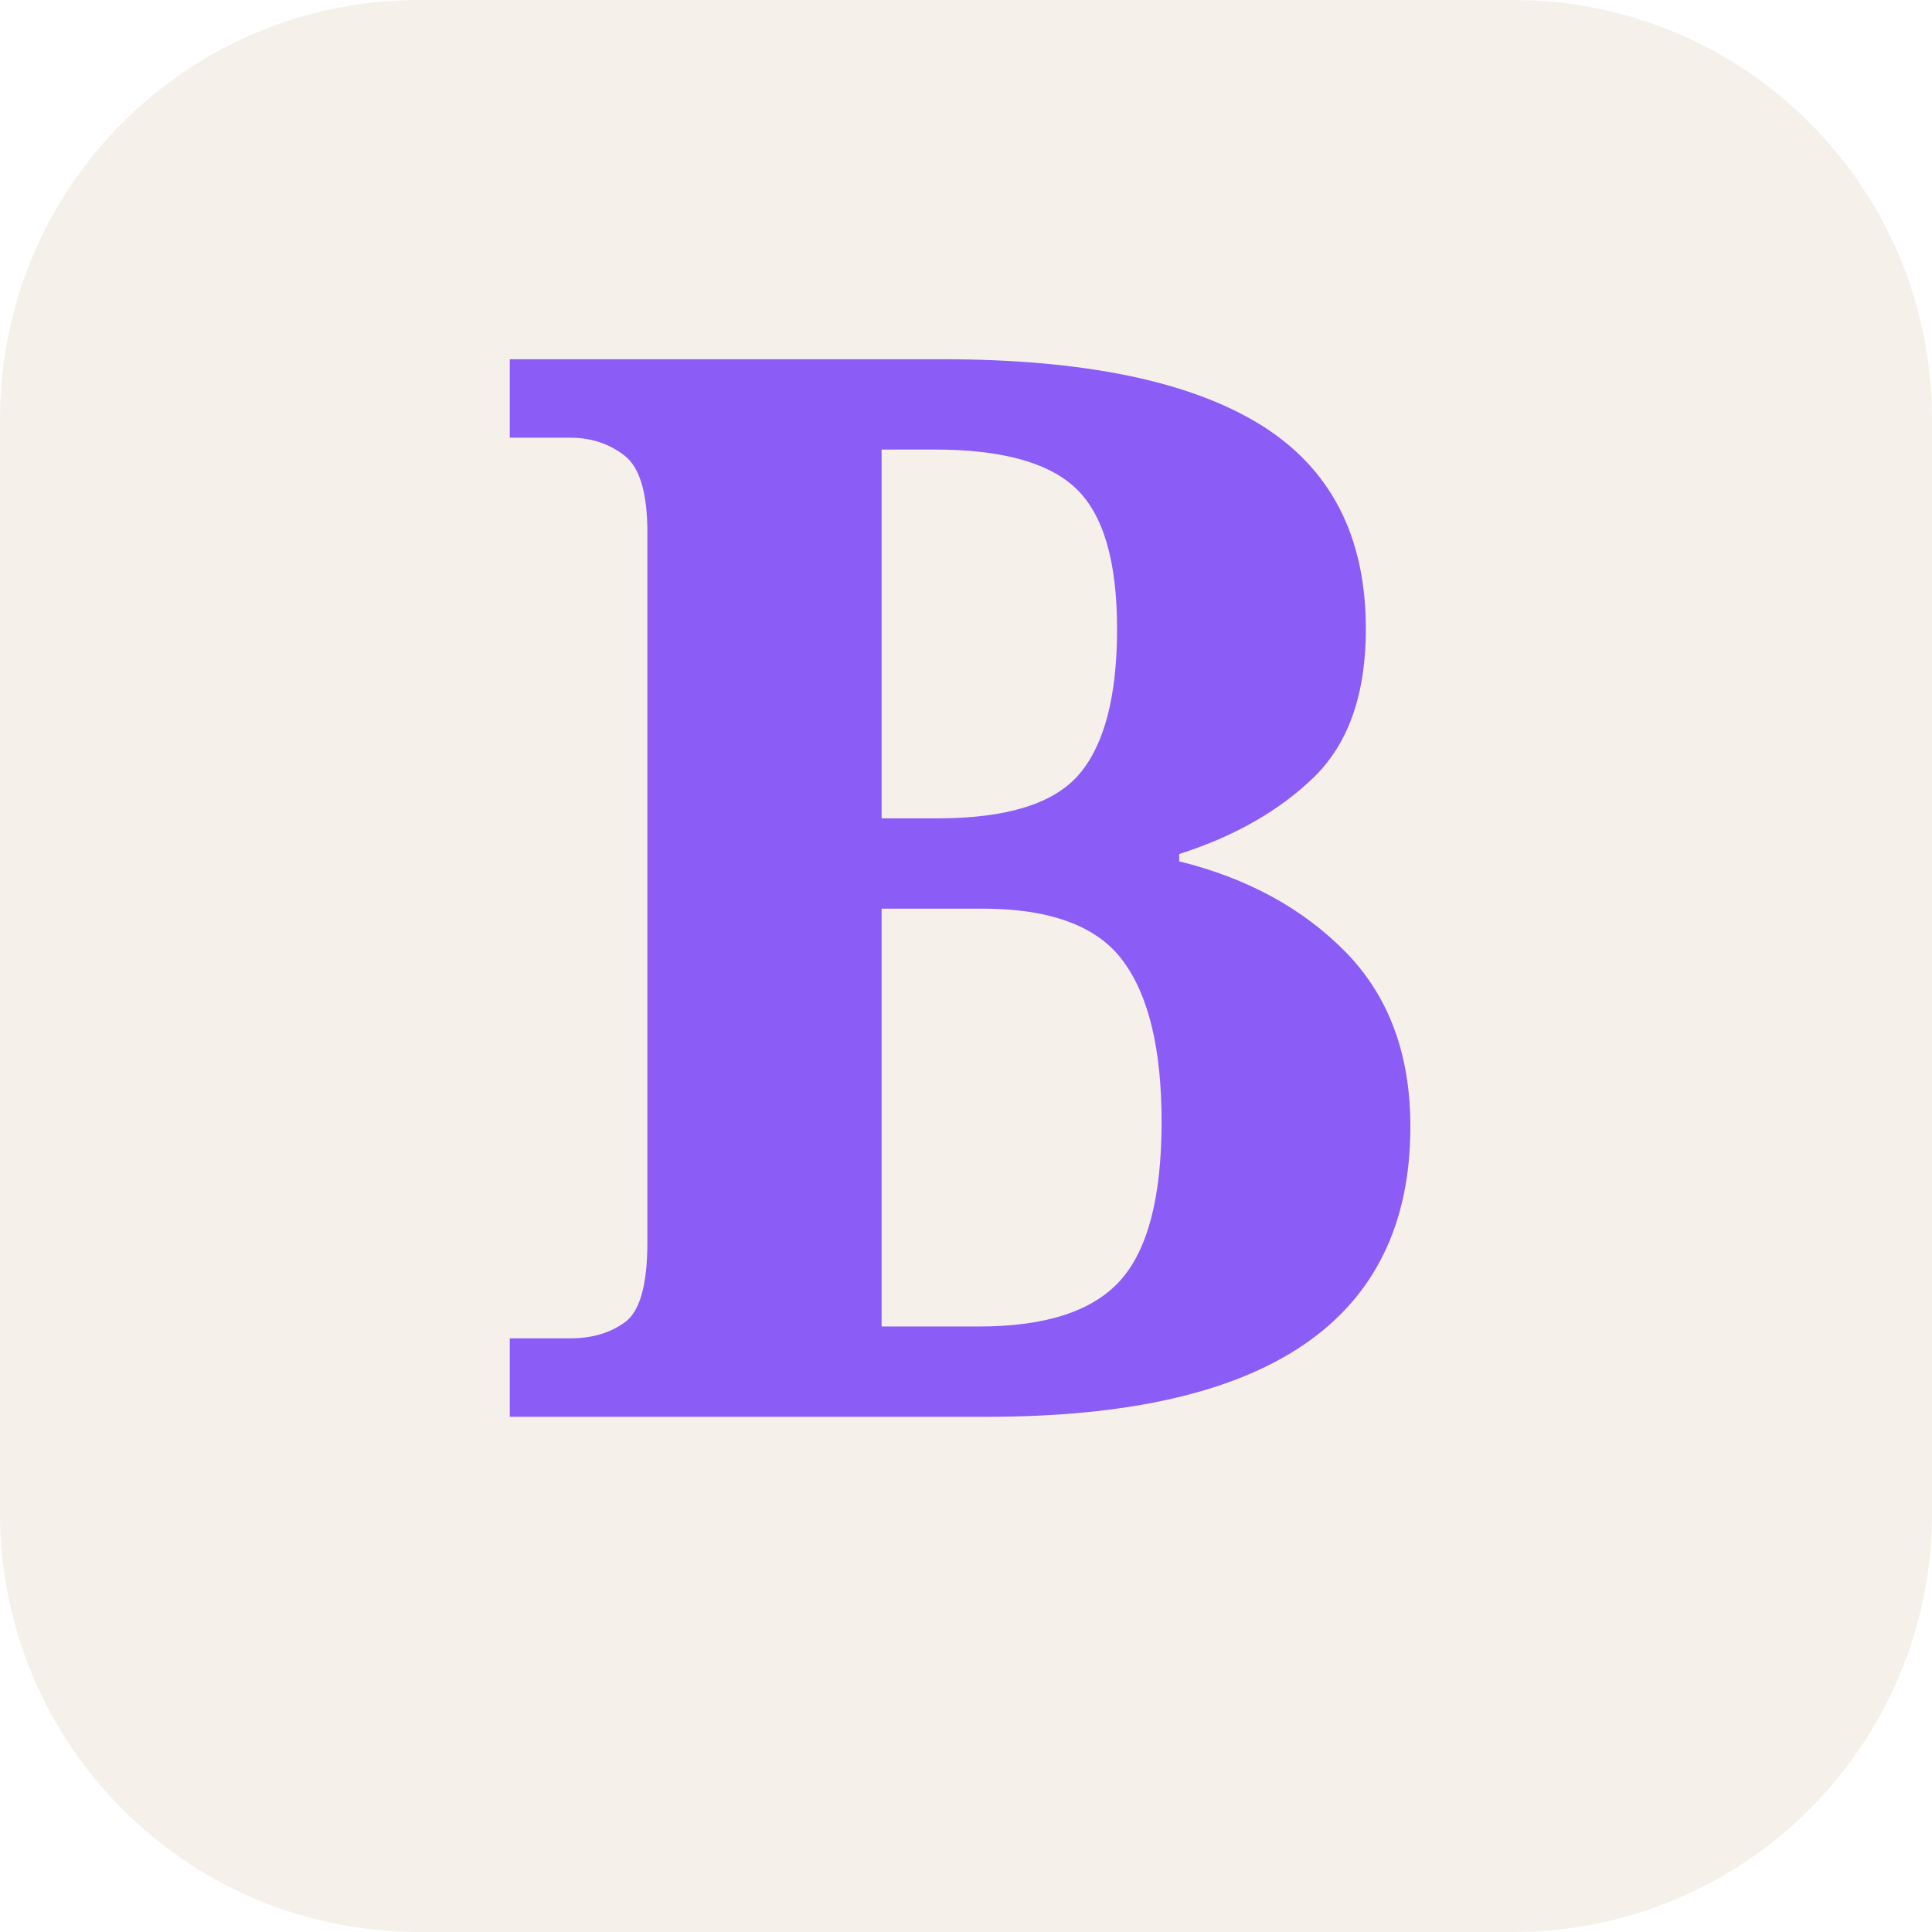
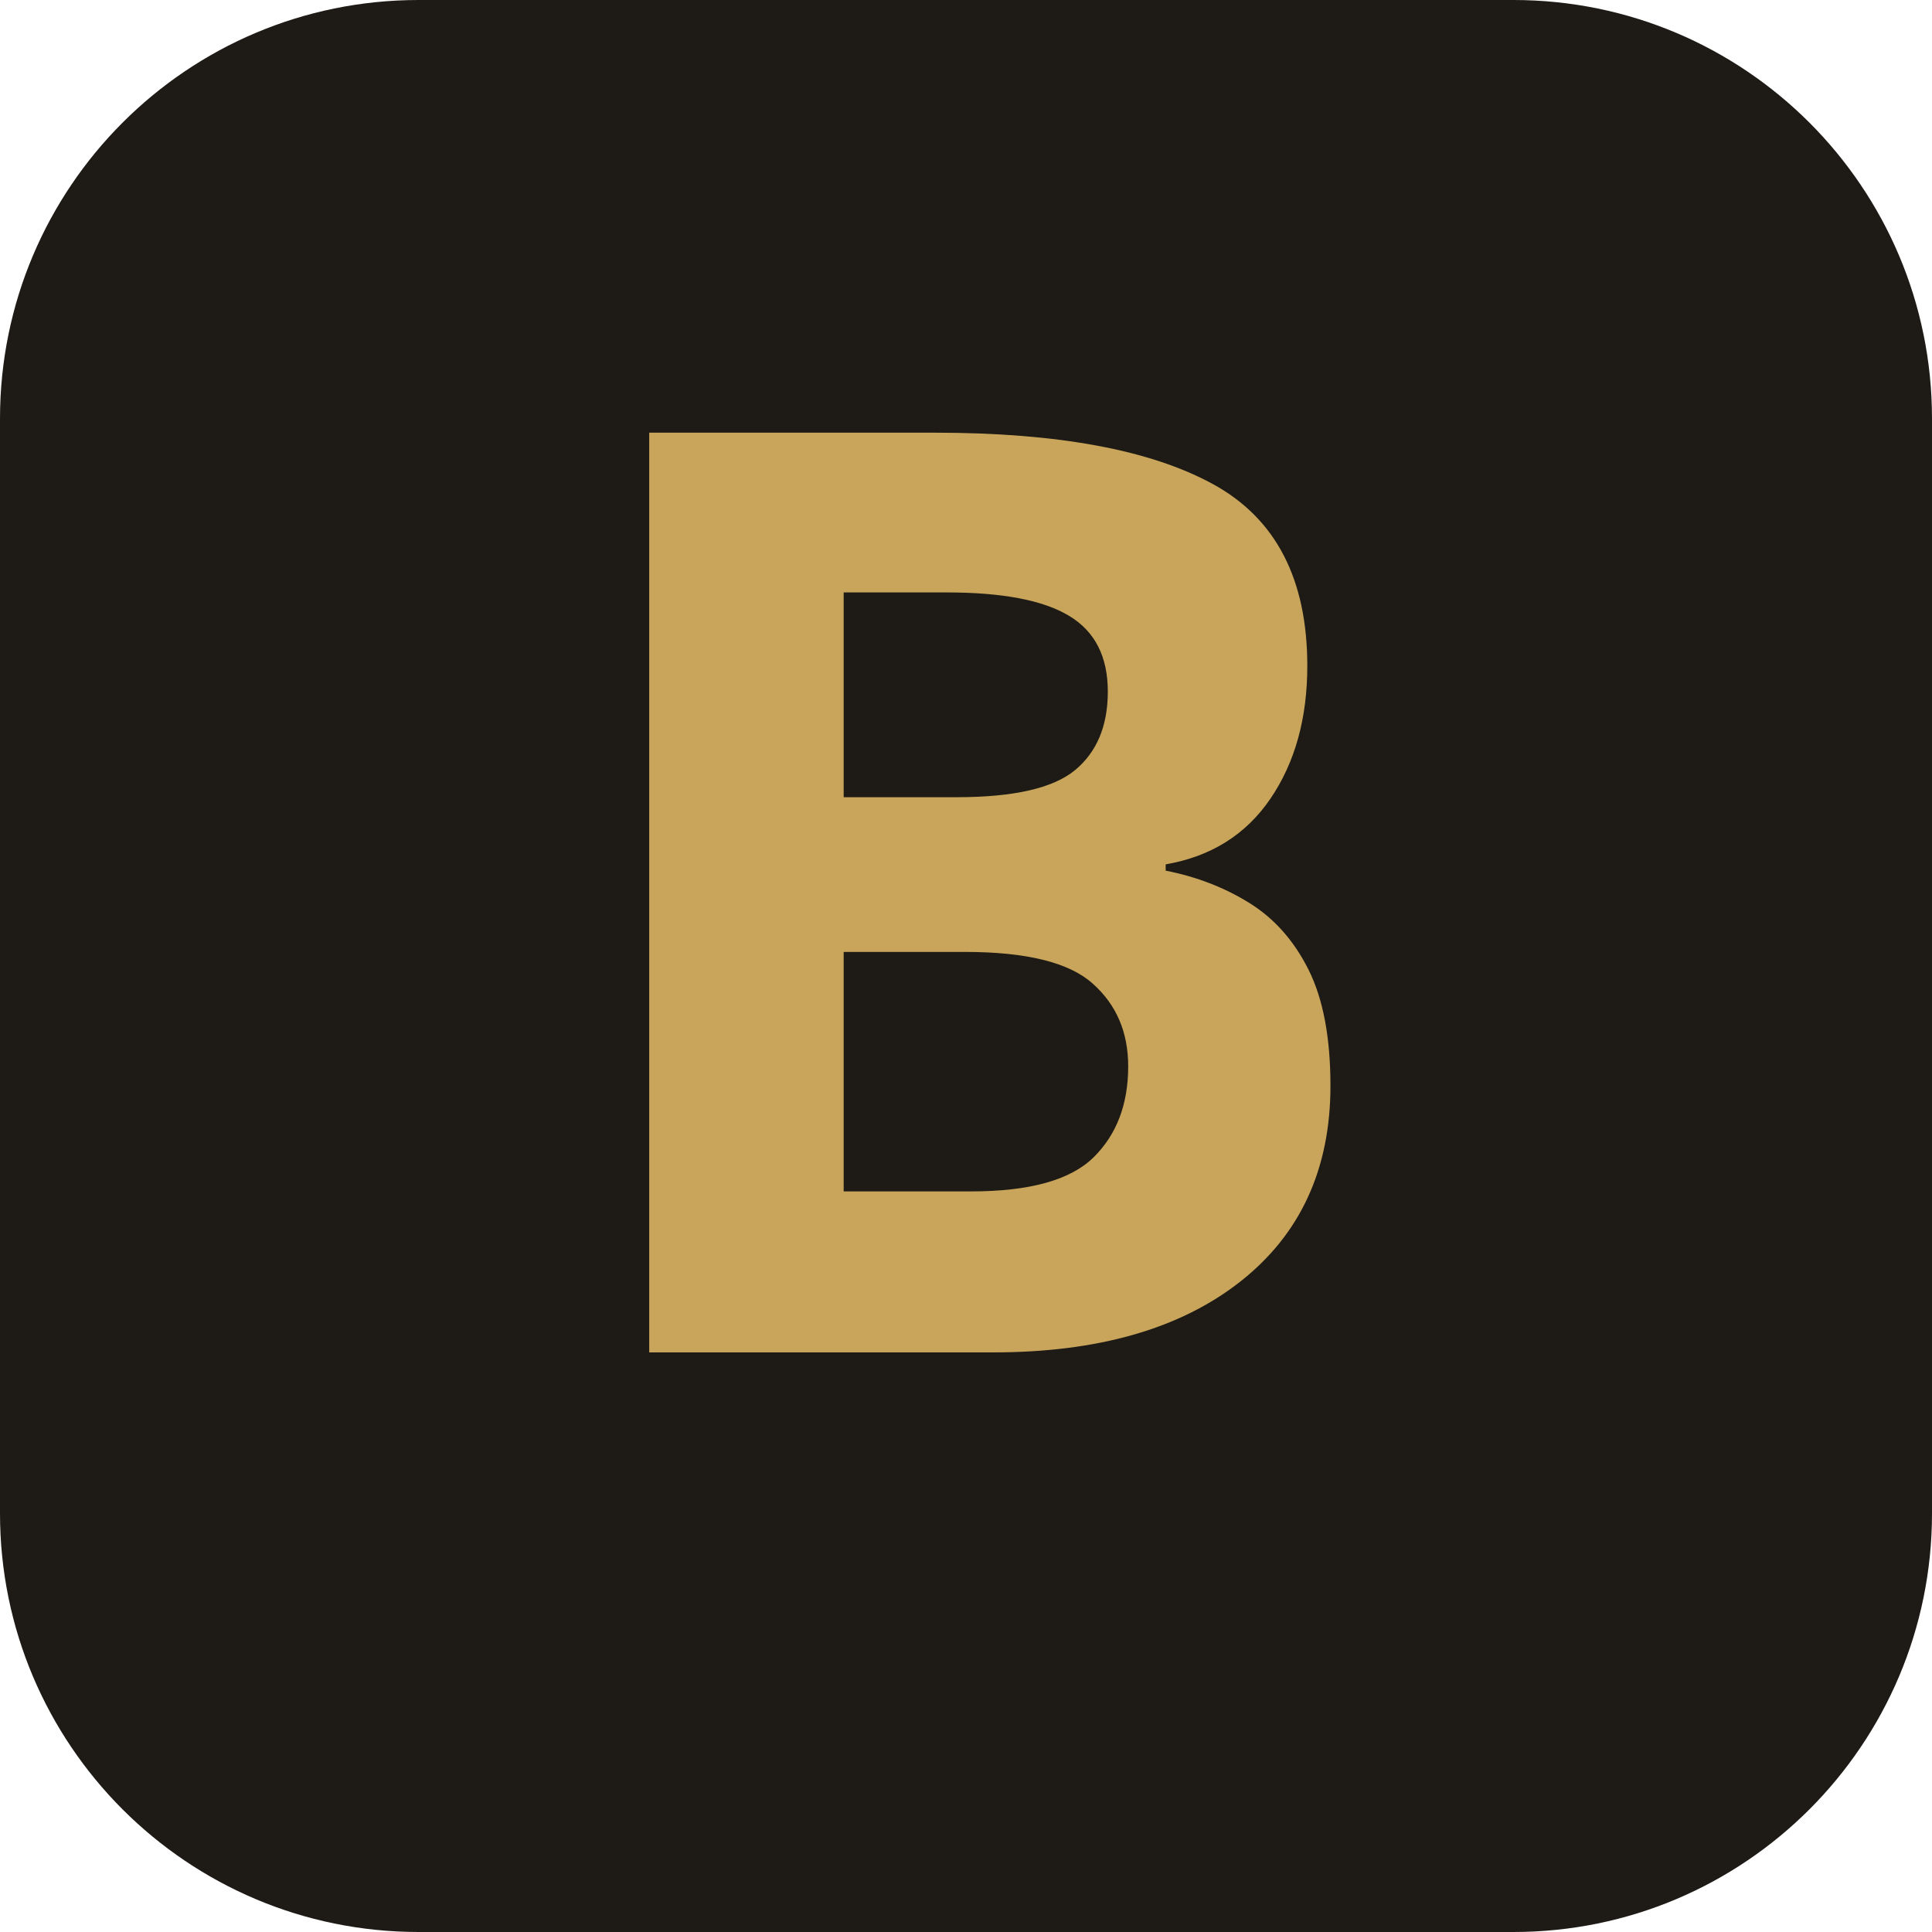
<svg xmlns="http://www.w3.org/2000/svg" viewBox="0 0 120 120" width="120" height="120">
-   <rect x="0" y="0" width="120" height="120" rx="26" fill="#f5f1ea" />
-   <text x="60" y="88" font-family="Fraunces, Georgia, serif" font-size="92" font-weight="600" fill="#8b5cf6" text-anchor="middle" letter-spacing="-3">B</text>
+   <rect x="0" y="0" width="120" height="120" rx="26" fill="#1E1B16" />
+   <text x="60" y="84" font-family="Outfit, sans-serif" font-size="80" font-weight="600" fill="#C8A55A" text-anchor="middle" letter-spacing="-3">B</text>
</svg>
